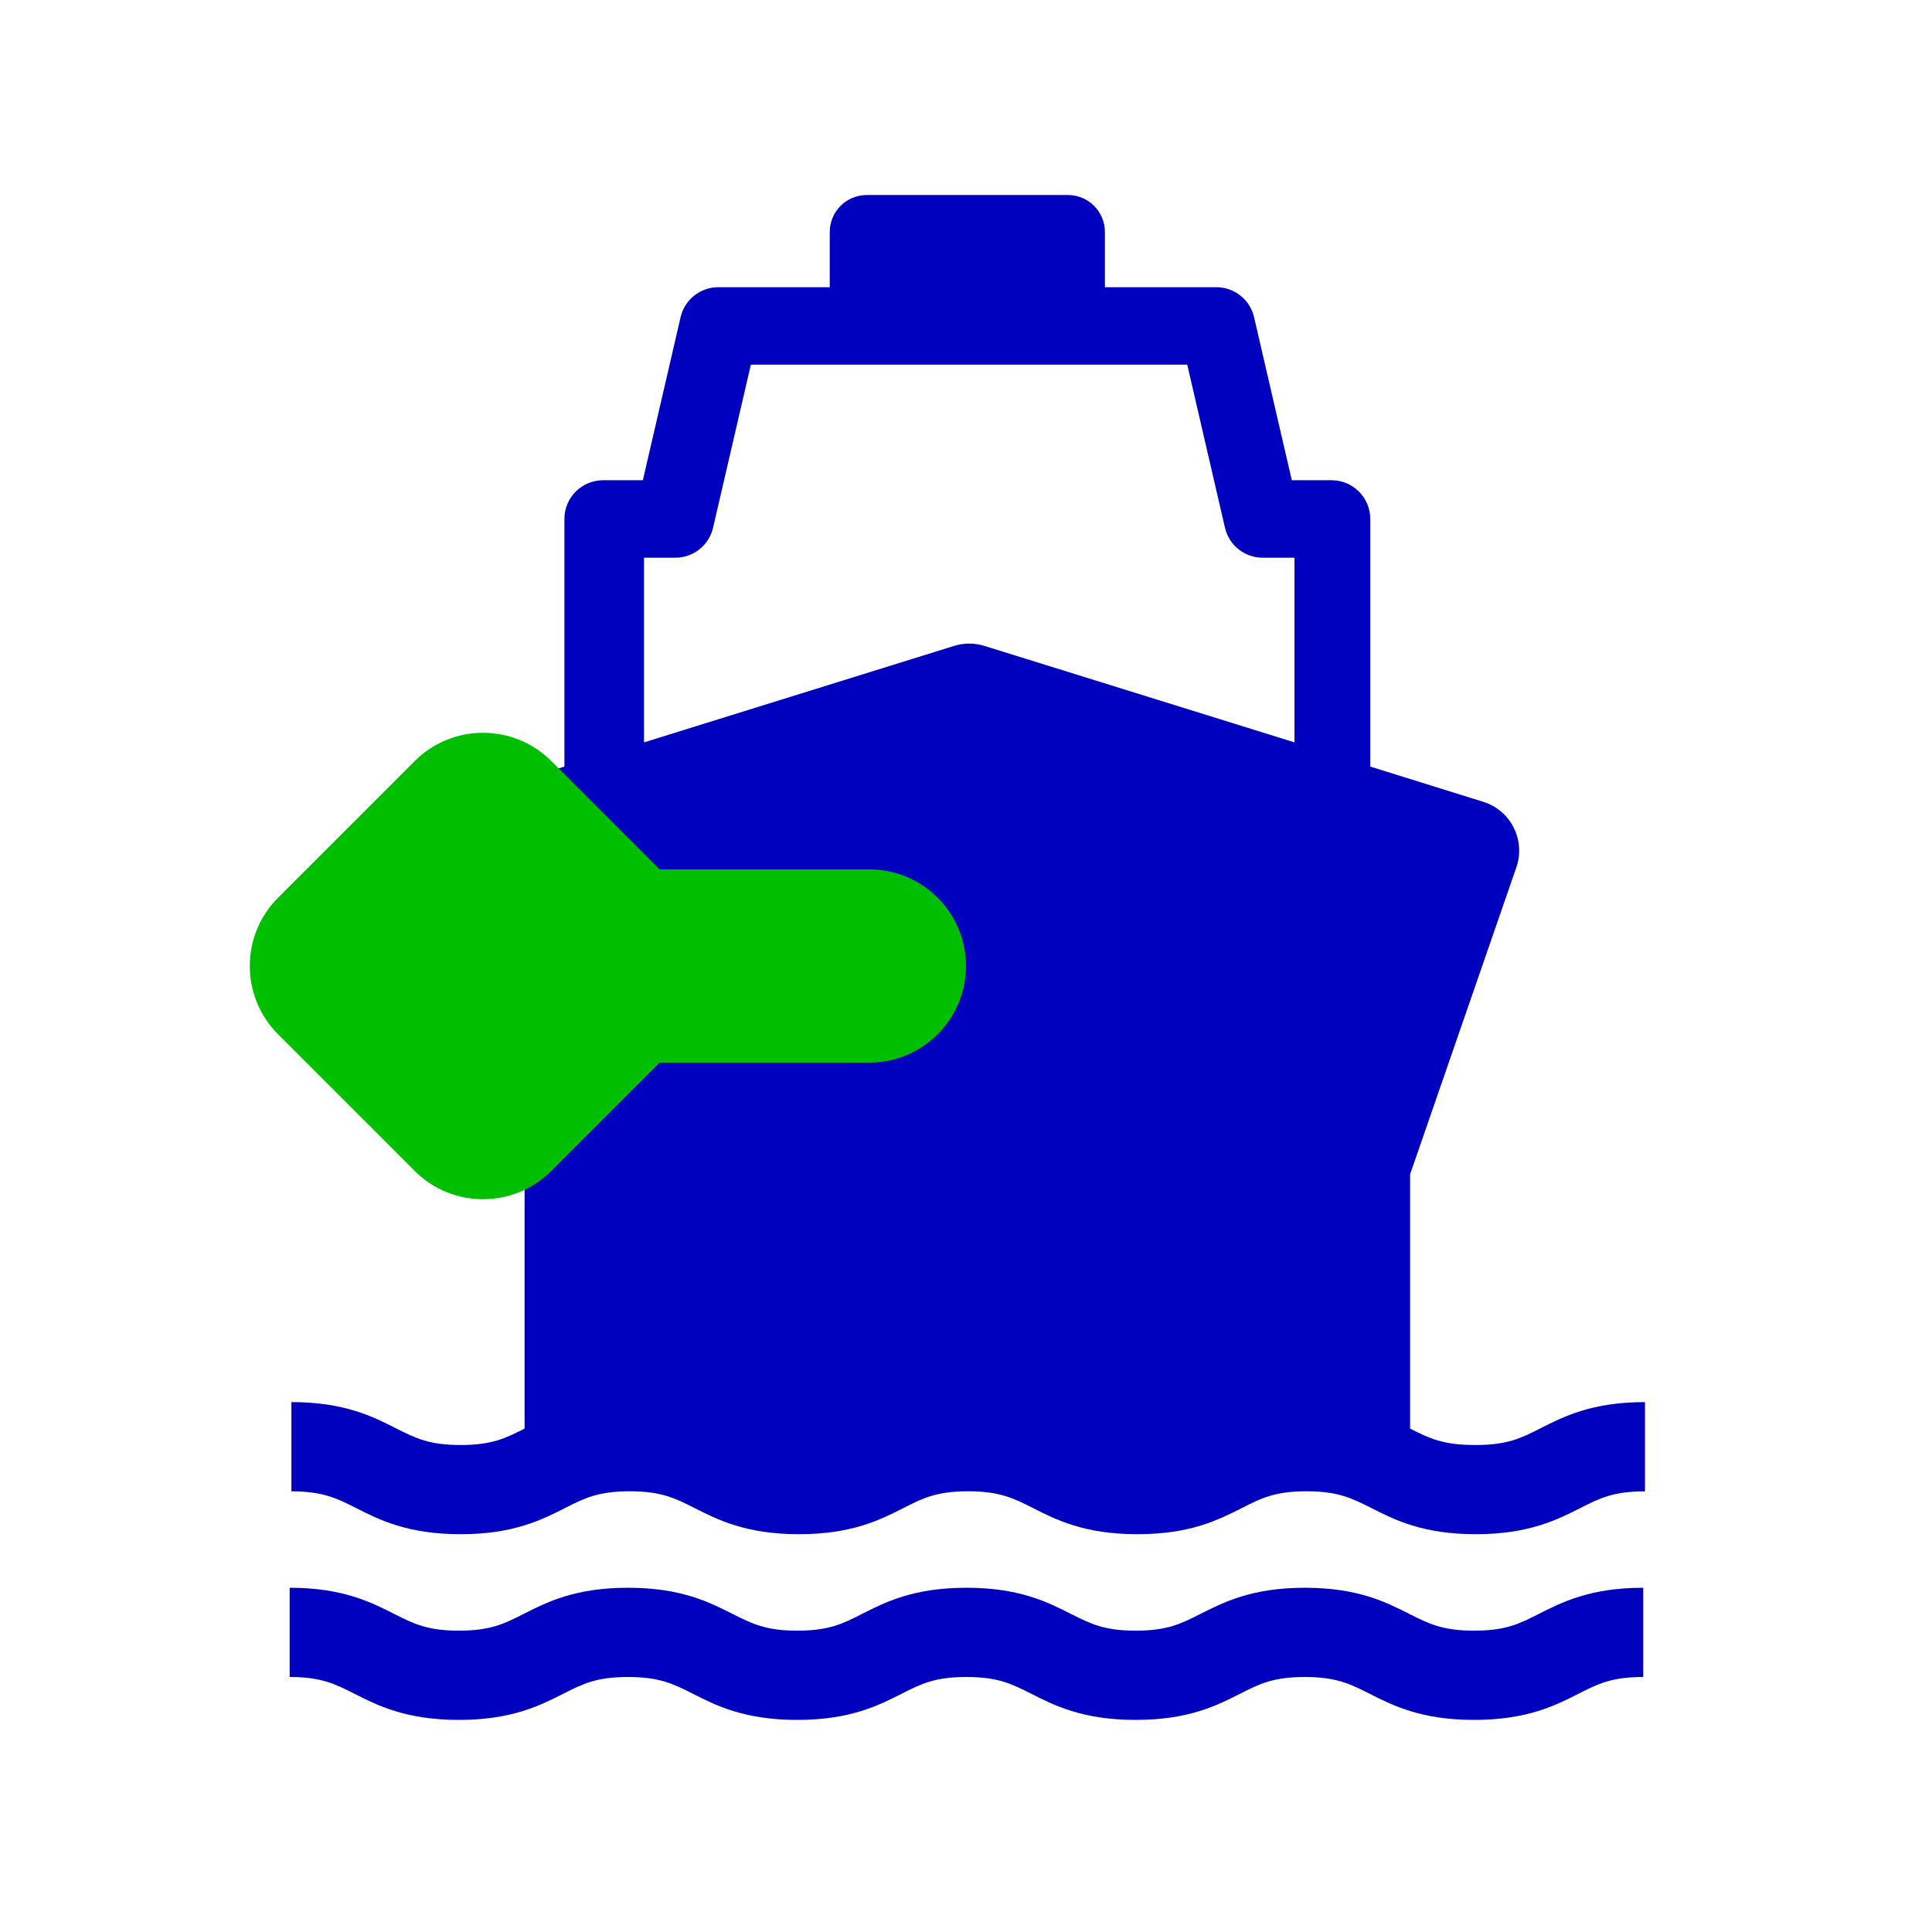
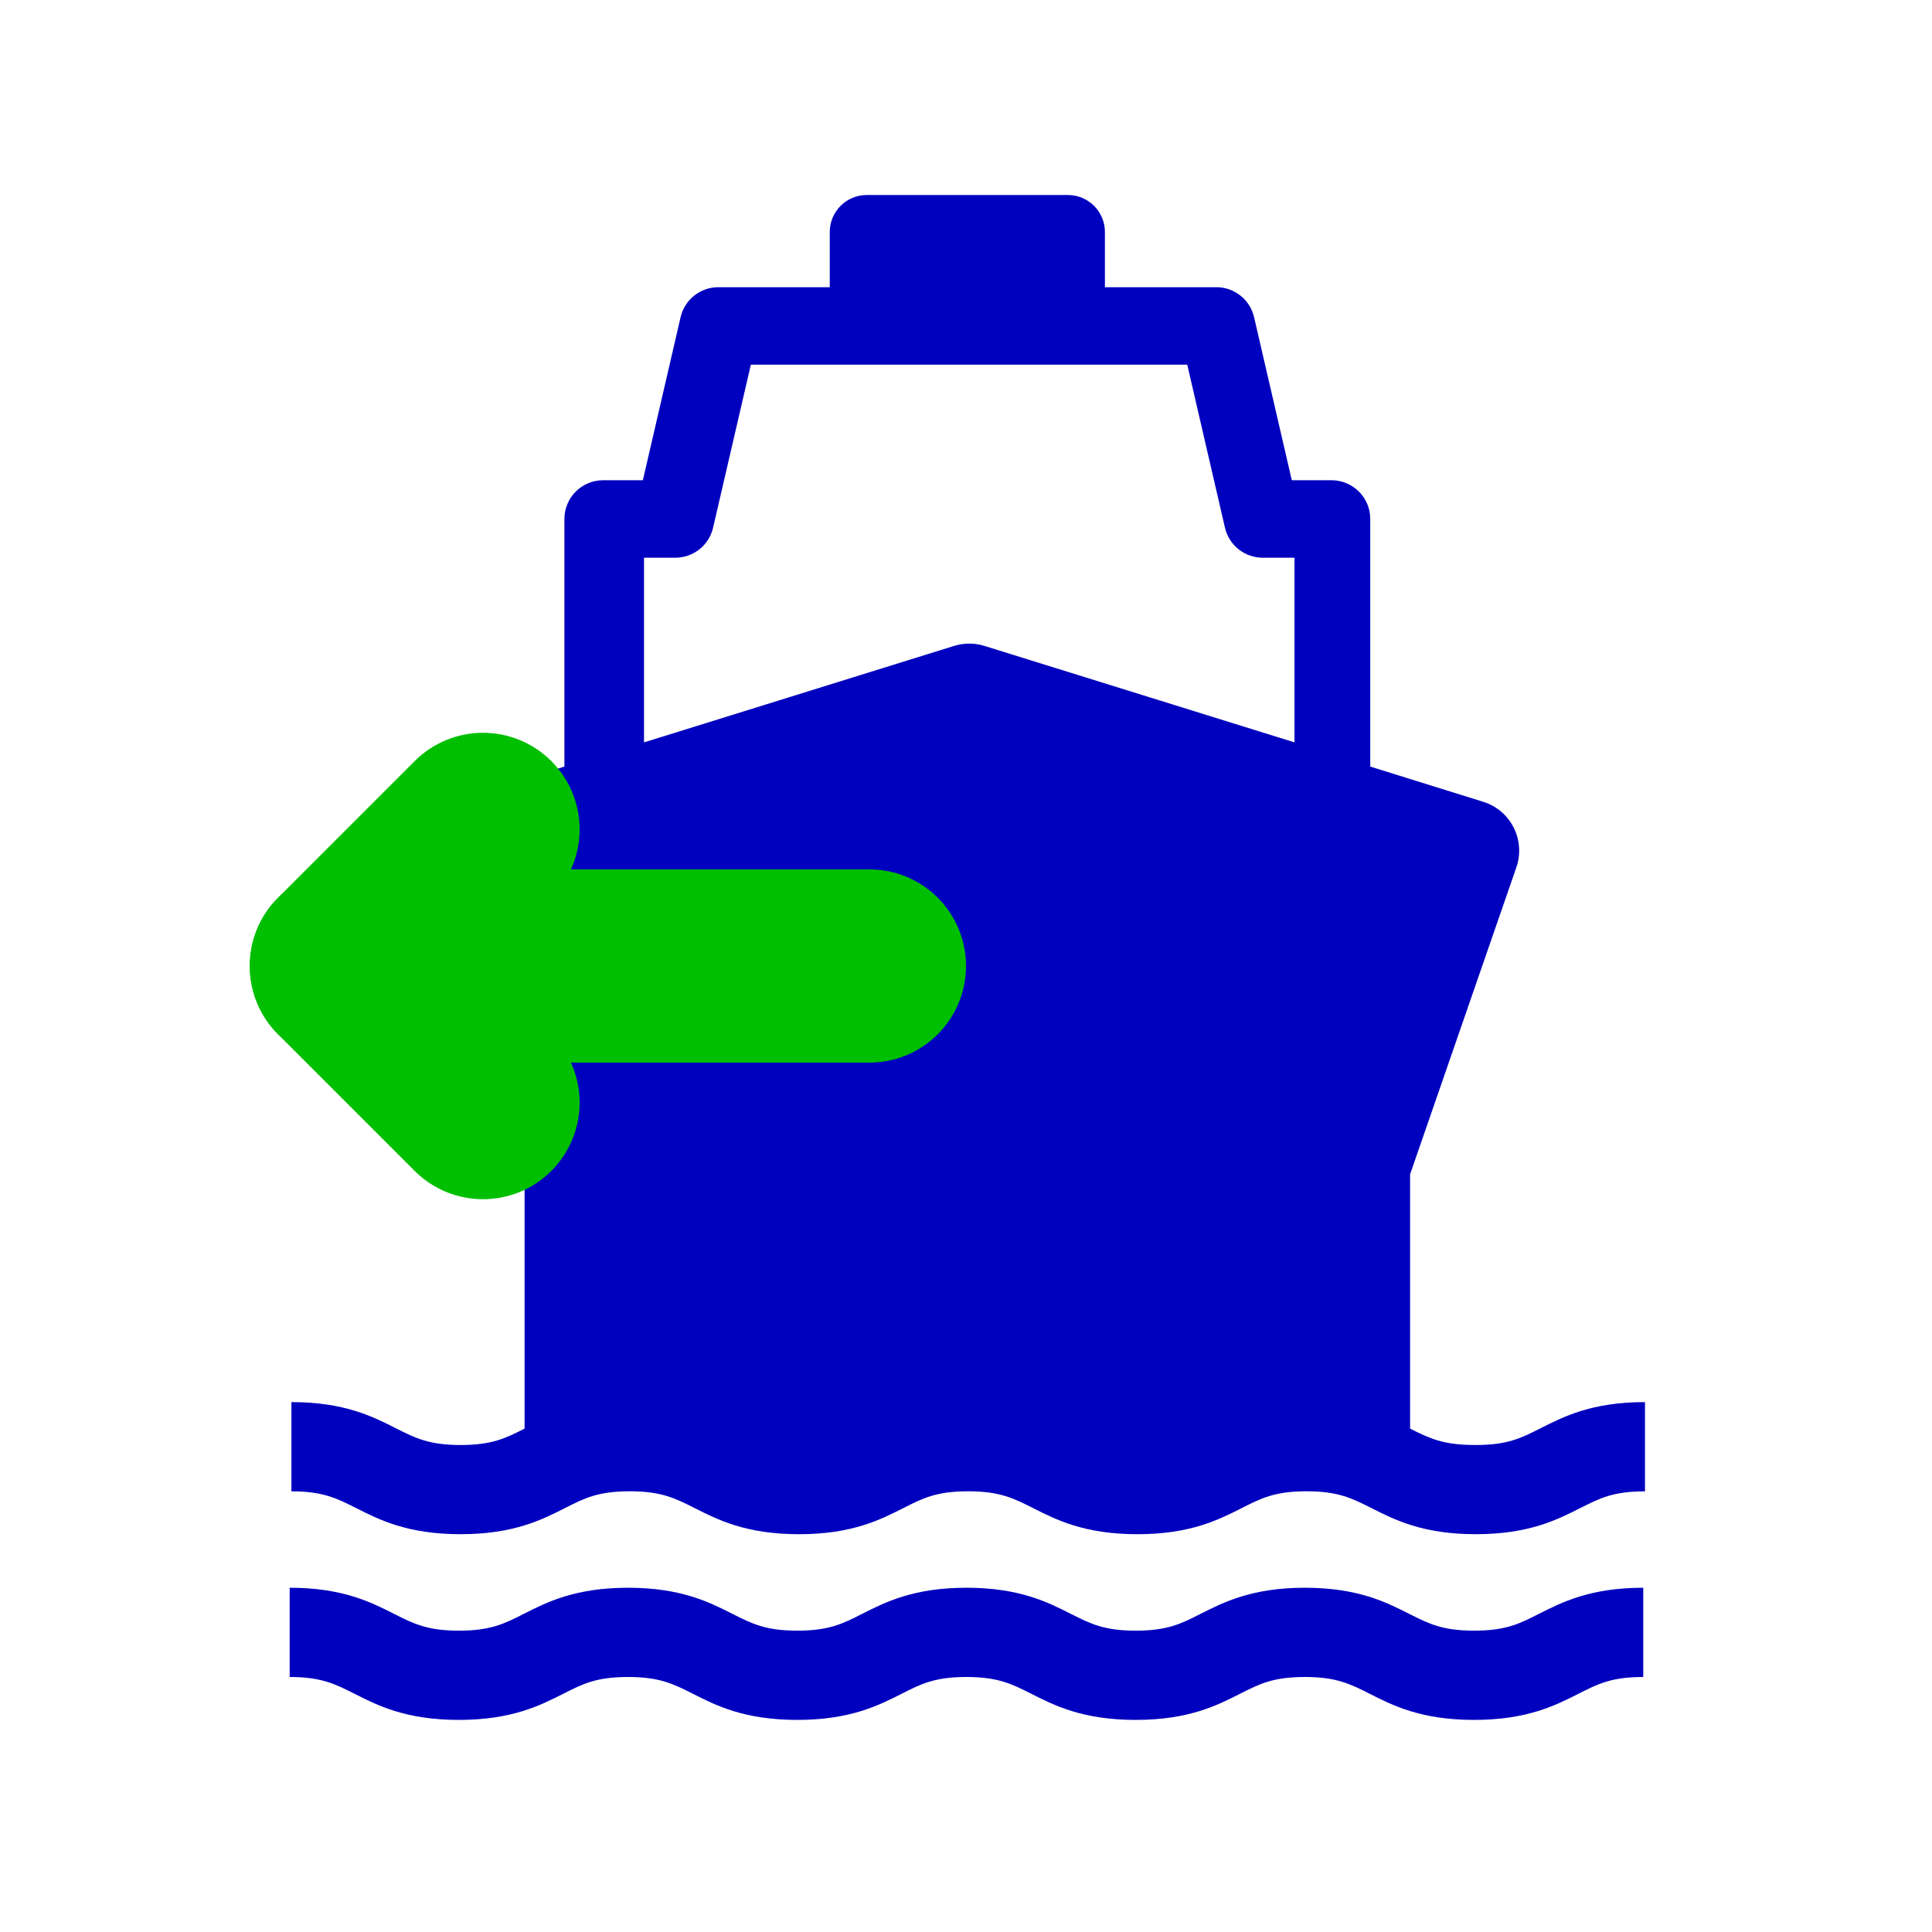
<svg xmlns="http://www.w3.org/2000/svg" viewBox="0 0 20 20">
  <rect fill="white" x="0" y="0" width="20" height="20" />
  <g fill="rgb(0,0,191)" transform="matrix(.0534 0 0 .0534 -.547 -.688)">
    <path d="m296 293c-6.07 0-8.74-1.33-12.4-3.17v-49.3l20.6-59.5c0.877-2.54 0.688-5.32-0.522-7.72-1.21-2.4-3.34-4.2-5.9-4.99l-21.9-6.83v-48c0-4.15-3.36-7.51-7.51-7.51h-7.7l-7.31-31.6c-0.788-3.41-3.82-5.82-7.32-5.82h-21.6v-10.7c0-3.96-3.21-7.17-7.17-7.17h-39c-3.96 0-7.17 3.21-7.17 7.17v10.7h-21.6c-3.5 0-6.53 2.41-7.32 5.82l-7.31 31.6h-7.7c-4.15 0-7.51 3.36-7.51 7.51v48l-21.9 6.83c-2.56 0.797-4.69 2.6-5.9 4.99-1.21 2.4-1.4 5.18-0.522 7.72l20.6 59.5v49.3c-3.64 1.85-6.31 3.18-12.4 3.18-6.12 0-8.78-1.35-12.5-3.22-4.47-2.27-10-5.1-20.3-5.1v17.3c6.12 0 8.78 1.35 12.5 3.22 4.47 2.27 10 5.09 20.3 5.09 10.3 0 15.8-2.82 20.3-5.1 3.68-1.87 6.34-3.22 12.5-3.22 6.12 0 8.78 1.35 12.5 3.22 4.47 2.27 10 5.1 20.3 5.1 10.3 0 15.8-2.82 20.3-5.1 3.68-1.87 6.34-3.22 12.5-3.22 6.12 0 8.78 1.35 12.5 3.22 4.47 2.27 10 5.1 20.3 5.1 10.3 0 15.8-2.82 20.3-5.1 3.68-1.87 6.34-3.22 12.5-3.22 6.12 0 8.78 1.35 12.5 3.22 4.47 2.27 10 5.1 20.3 5.1 10.3 0 15.8-2.82 20.3-5.09 3.69-1.87 6.35-3.22 12.5-3.22v-17.3c-10.3 0-15.8 2.82-20.3 5.1-3.69 1.87-6.35 3.22-12.5 3.22zm-161-172h6.16c3.5 0 6.53-2.41 7.32-5.82l7.32-31.6h84.6l7.31 31.6c0.787 3.41 3.82 5.82 7.32 5.82h6.16v35.8l-60.1-18.7c-1.92-0.598-3.98-0.598-5.9 0l-60.1 18.7v-35.8z" />
    <path d="m296 329c-6.12 0-8.78-1.35-12.5-3.22-4.47-2.27-10-5.1-20.3-5.1-10.3 0-15.8 2.83-20.3 5.1-3.68 1.87-6.34 3.22-12.5 3.22-6.12 0-8.78-1.35-12.5-3.22-4.47-2.27-10-5.1-20.3-5.1-10.3 0-15.8 2.82-20.3 5.1-3.68 1.87-6.34 3.22-12.5 3.22-6.12 0-8.78-1.35-12.5-3.22-4.47-2.27-10-5.1-20.3-5.1s-15.8 2.82-20.3 5.1c-3.68 1.87-6.34 3.22-12.5 3.22-6.12 0-8.78-1.35-12.5-3.22-4.47-2.27-10-5.1-20.3-5.1v17.3c6.12 0 8.78 1.35 12.5 3.22 4.47 2.27 10 5.1 20.3 5.1 10.3 0 15.8-2.83 20.3-5.1 3.68-1.87 6.34-3.22 12.5-3.22 6.12 0 8.78 1.35 12.5 3.22 4.47 2.27 10 5.1 20.3 5.1 10.3 0 15.8-2.83 20.3-5.1 3.68-1.87 6.34-3.22 12.5-3.22 6.12 0 8.78 1.35 12.5 3.22 4.47 2.27 10 5.1 20.3 5.1 10.3 0 15.8-2.82 20.3-5.1 3.68-1.87 6.34-3.22 12.5-3.22 6.12 0 8.78 1.35 12.5 3.22 4.47 2.27 10 5.1 20.3 5.1 10.3 0 15.8-2.82 20.3-5.1 3.69-1.87 6.35-3.22 12.5-3.22v-17.3c-10.3 0-15.8 2.82-20.3 5.1-3.68 1.87-6.35 3.22-12.5 3.22z" />
  </g>
  <g fill="rgb(0,191,0)">
    <rect width="7" height="2" x="3" y="9" rx="1" />
    <g>
-       <rect transform="rotate(45,5,10)" width="4" height="4" x="3" y="8" rx="1" />
+       <rect transform="rotate(-45,5,10)" width="4" height="2" x="3" y="8" rx="1" />
+       <rect transform="rotate(-45,5,10)" width="2" height="4" x="3" y="8" rx="1" />
    </g>
  </g>
</svg>
